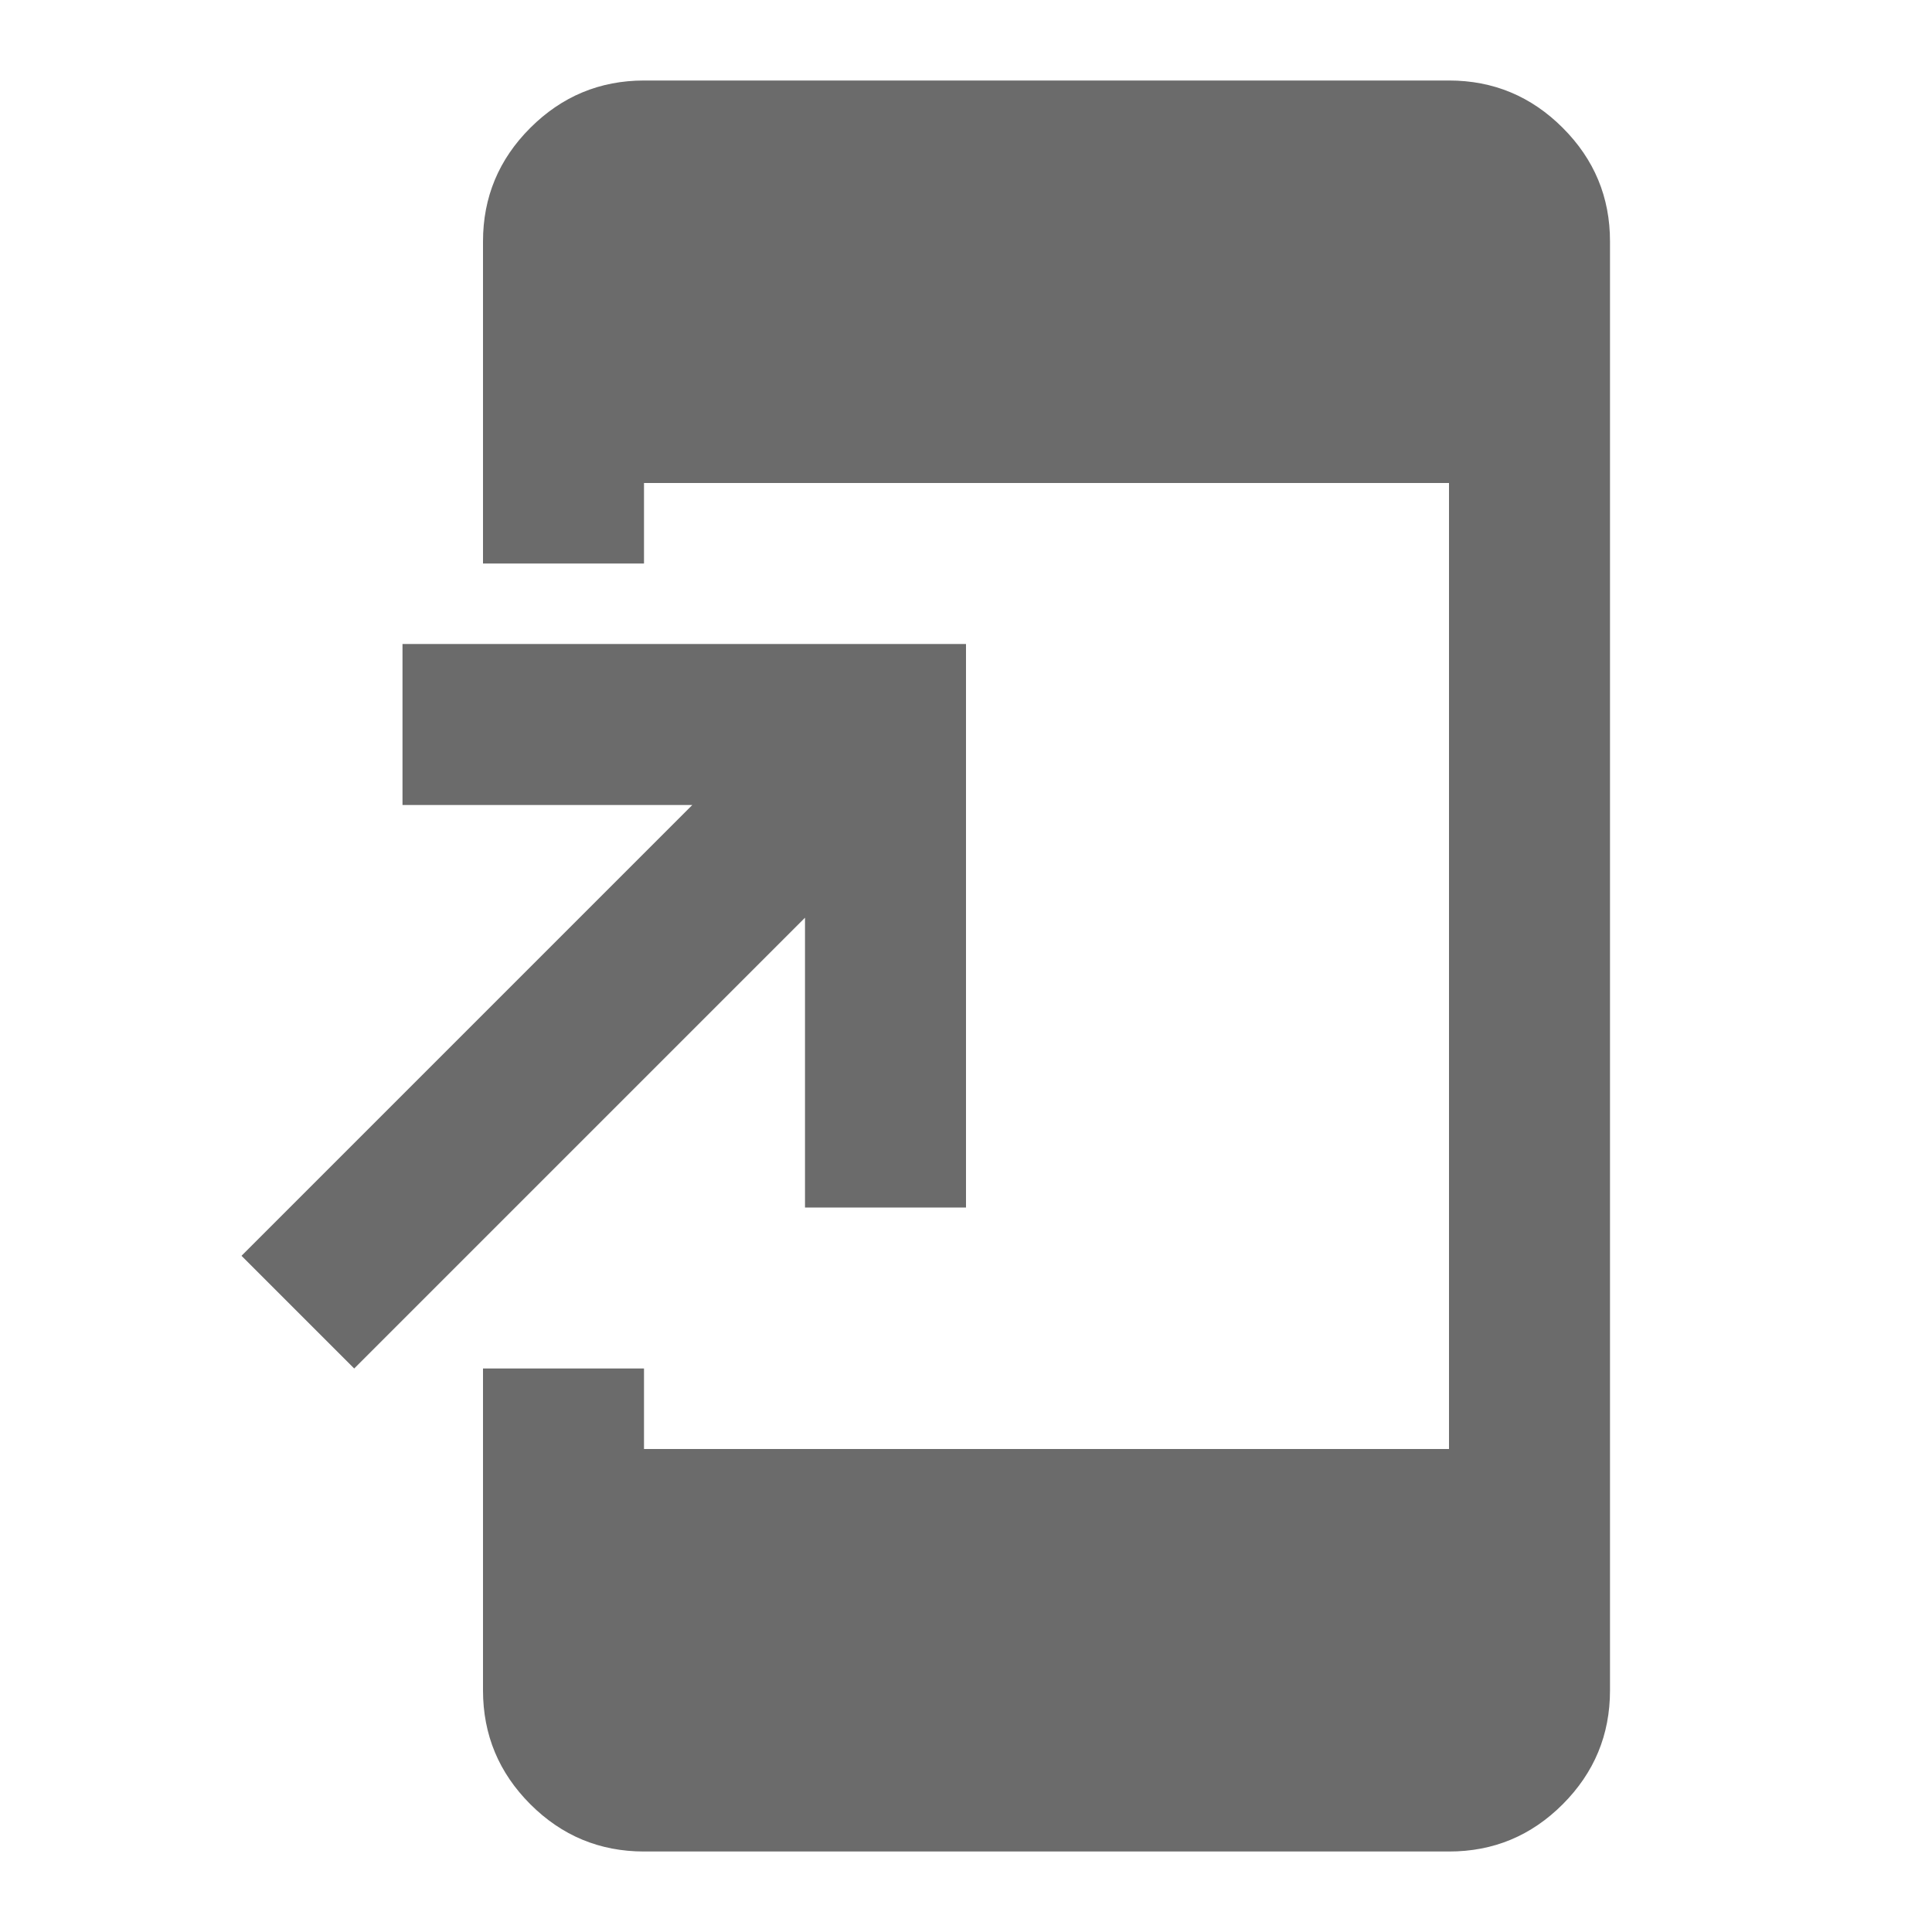
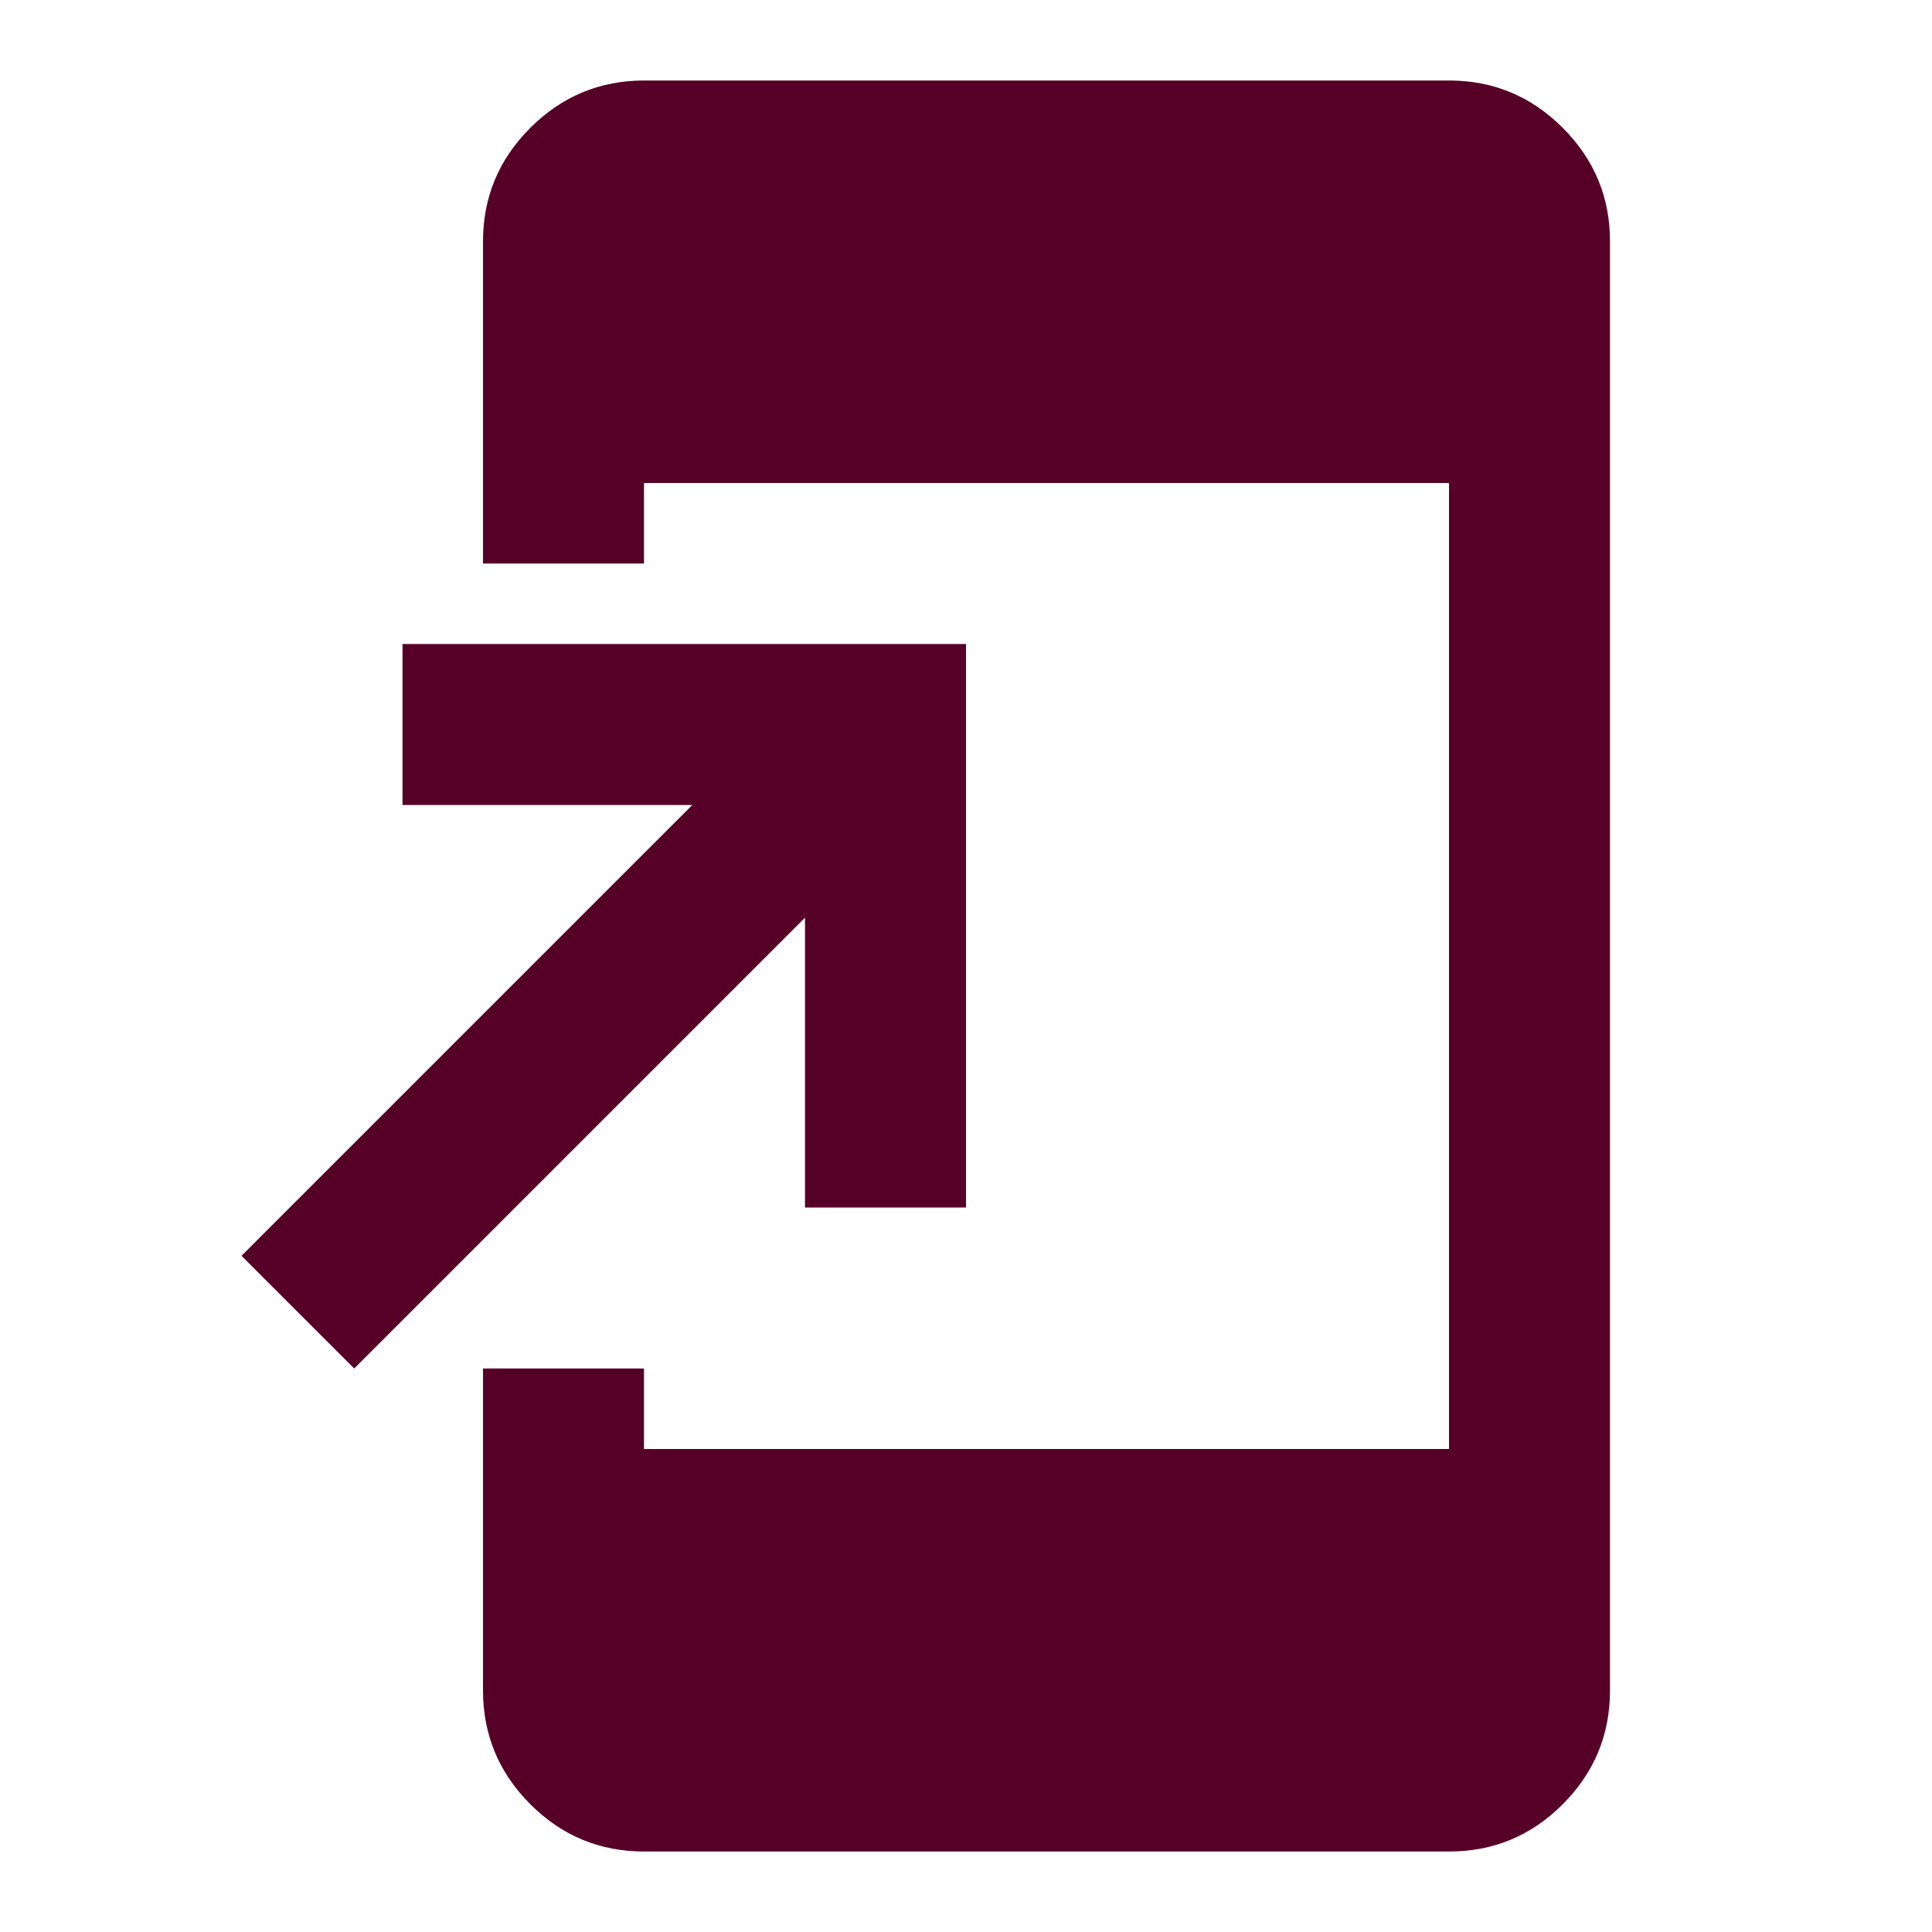
<svg xmlns="http://www.w3.org/2000/svg" width="1em" height="1em" viewBox="0 0 24 24">
-   <path fill="#6b6b6b" d="M8 23q-.825 0-1.412-.587T6 21v-4h2v1h10V6H8v1H6V3q0-.825.588-1.412T8 1h10q.825 0 1.413.588T20 3v18q0 .825-.587 1.413T18 23zm-3.6-6L3 15.6L8.6 10H5V8h7v7h-2v-3.6z" />
+   <path fill="#560027" d="M8 23q-.825 0-1.412-.587T6 21v-4h2v1h10V6H8v1H6V3q0-.825.588-1.412T8 1h10q.825 0 1.413.588T20 3v18q0 .825-.587 1.413T18 23zm-3.6-6L3 15.6L8.6 10H5V8h7v7h-2v-3.6z" />
</svg>
